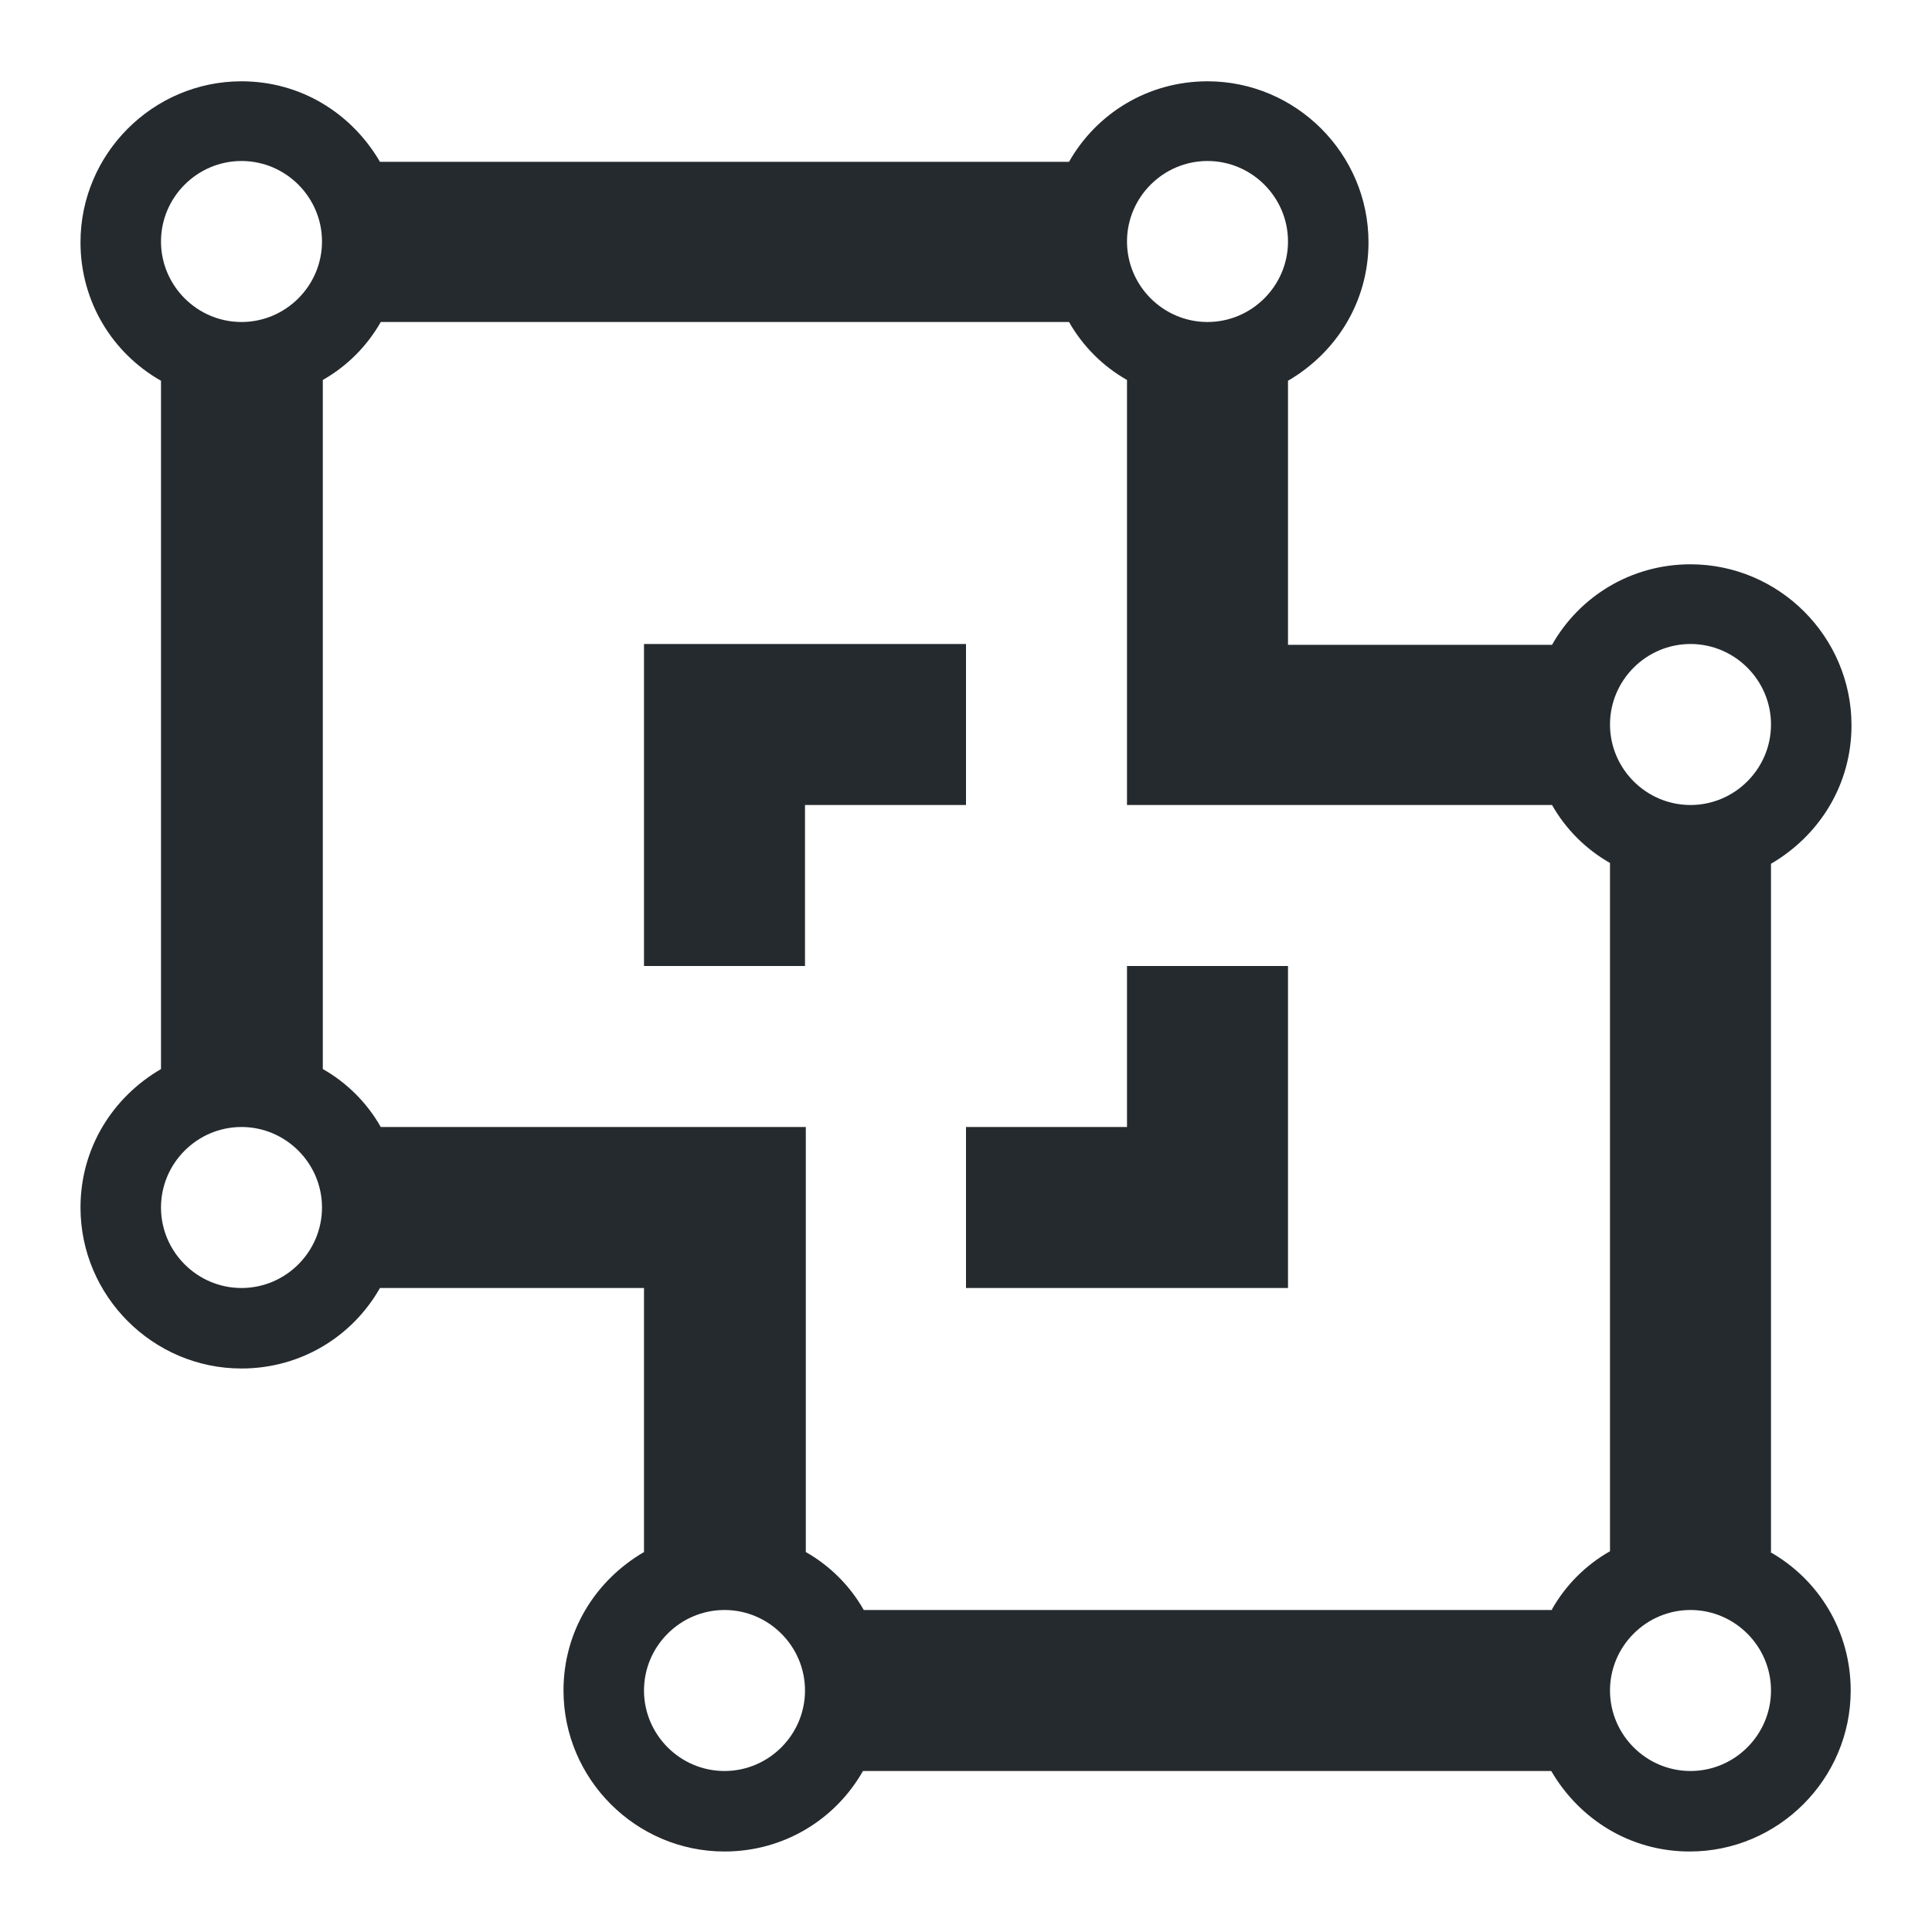
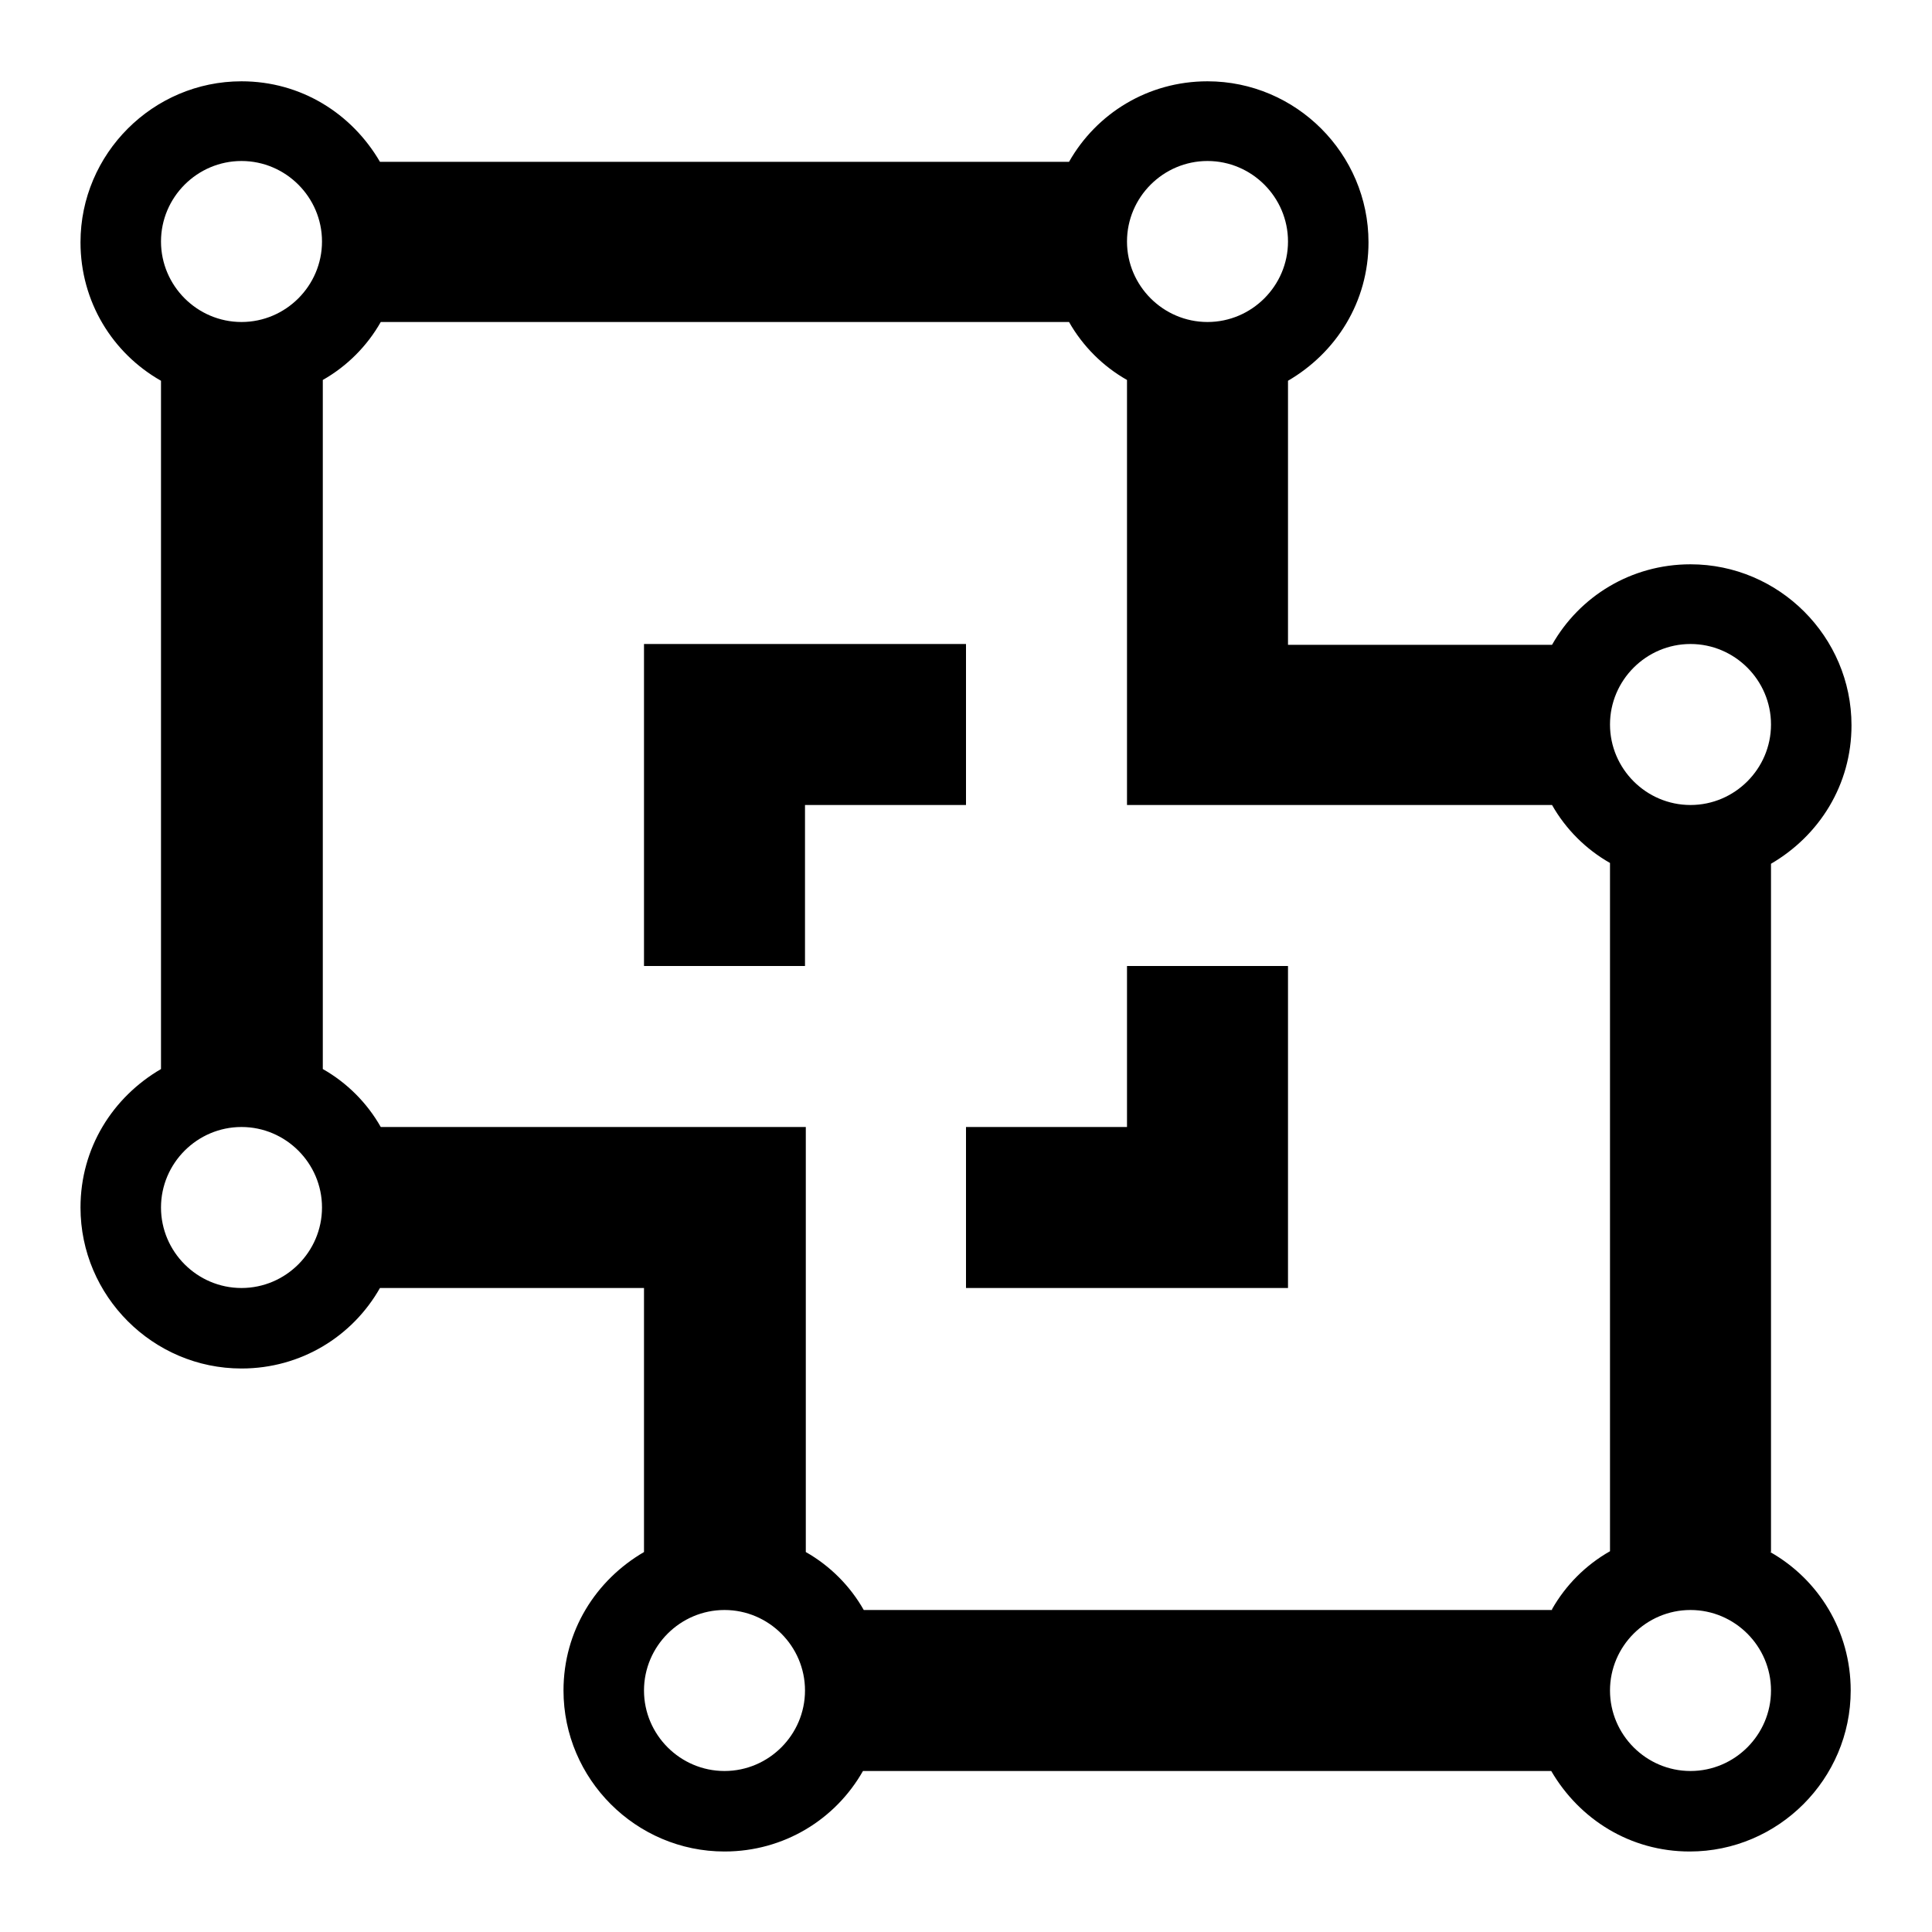
<svg xmlns="http://www.w3.org/2000/svg" width="24" height="24" fill="currentColor" viewBox="0 0 24 24">
-   <path fill="#252a2e" d="M22 19.28v-8.55c.6-.35 1-.98 1-1.72 0-1.1-.9-2-2-2-.74 0-1.38.4-1.72 1H16V4.73c.6-.35 1-.98 1-1.72 0-1.1-.9-2-2-2-.74 0-1.38.4-1.72 1H4.72c-.35-.6-.98-1-1.72-1-1.1 0-2 .9-2 2 0 .74.4 1.38 1 1.72v8.55c-.6.35-1 .98-1 1.72 0 1.1.9 2 2 2 .74 0 1.38-.4 1.72-1H8v3.28c-.6.35-1 .98-1 1.72 0 1.1.9 2 2 2 .74 0 1.38-.4 1.72-1h8.55c.35.6.98 1 1.72 1 1.1 0 2-.9 2-2 0-.74-.4-1.38-1-1.72ZM21 8c.55 0 1 .45 1 1s-.45 1-1 1-1-.45-1-1 .45-1 1-1Zm-6-6c.55 0 1 .45 1 1s-.45 1-1 1-1-.45-1-1 .45-1 1-1ZM3 2c.55 0 1 .45 1 1s-.45 1-1 1-1-.45-1-1 .45-1 1-1Zm0 14c-.55 0-1-.45-1-1s.45-1 1-1 1 .45 1 1-.45 1-1 1Zm6 6c-.55 0-1-.45-1-1s.45-1 1-1 1 .45 1 1-.45 1-1 1Zm10.28-2h-8.55c-.17-.3-.42-.55-.72-.72V14H4.73c-.17-.3-.42-.55-.72-.72V4.72c.3-.17.55-.42.72-.72h8.55c.17.3.42.55.72.72V10h5.28c.17.3.42.55.72.72v8.55c-.3.17-.55.42-.72.72ZM21 22c-.55 0-1-.45-1-1s.45-1 1-1 1 .45 1 1-.45 1-1 1Zm-7-8h-2v2h4v-4h-2v2Zm-2-6H8v4h2v-2h2V8Z" />
+   <path d="M22 19.28v-8.55c.6-.35 1-.98 1-1.72 0-1.1-.9-2-2-2-.74 0-1.38.4-1.72 1H16V4.73c.6-.35 1-.98 1-1.72 0-1.1-.9-2-2-2-.74 0-1.38.4-1.72 1H4.72c-.35-.6-.98-1-1.72-1-1.1 0-2 .9-2 2 0 .74.4 1.38 1 1.72v8.55c-.6.35-1 .98-1 1.72 0 1.1.9 2 2 2 .74 0 1.38-.4 1.72-1H8v3.28c-.6.35-1 .98-1 1.72 0 1.1.9 2 2 2 .74 0 1.38-.4 1.72-1h8.55c.35.6.98 1 1.72 1 1.1 0 2-.9 2-2 0-.74-.4-1.38-1-1.72ZM21 8c.55 0 1 .45 1 1s-.45 1-1 1-1-.45-1-1 .45-1 1-1Zm-6-6c.55 0 1 .45 1 1s-.45 1-1 1-1-.45-1-1 .45-1 1-1ZM3 2c.55 0 1 .45 1 1s-.45 1-1 1-1-.45-1-1 .45-1 1-1Zm0 14c-.55 0-1-.45-1-1s.45-1 1-1 1 .45 1 1-.45 1-1 1Zm6 6c-.55 0-1-.45-1-1s.45-1 1-1 1 .45 1 1-.45 1-1 1Zm10.28-2h-8.55c-.17-.3-.42-.55-.72-.72V14H4.73c-.17-.3-.42-.55-.72-.72V4.72c.3-.17.55-.42.72-.72h8.55c.17.3.42.55.72.72V10h5.28c.17.3.42.55.72.72v8.55c-.3.17-.55.42-.72.72ZM21 22c-.55 0-1-.45-1-1s.45-1 1-1 1 .45 1 1-.45 1-1 1Zm-7-8h-2v2h4v-4h-2v2Zm-2-6H8v4h2v-2h2V8Z" />
</svg>
